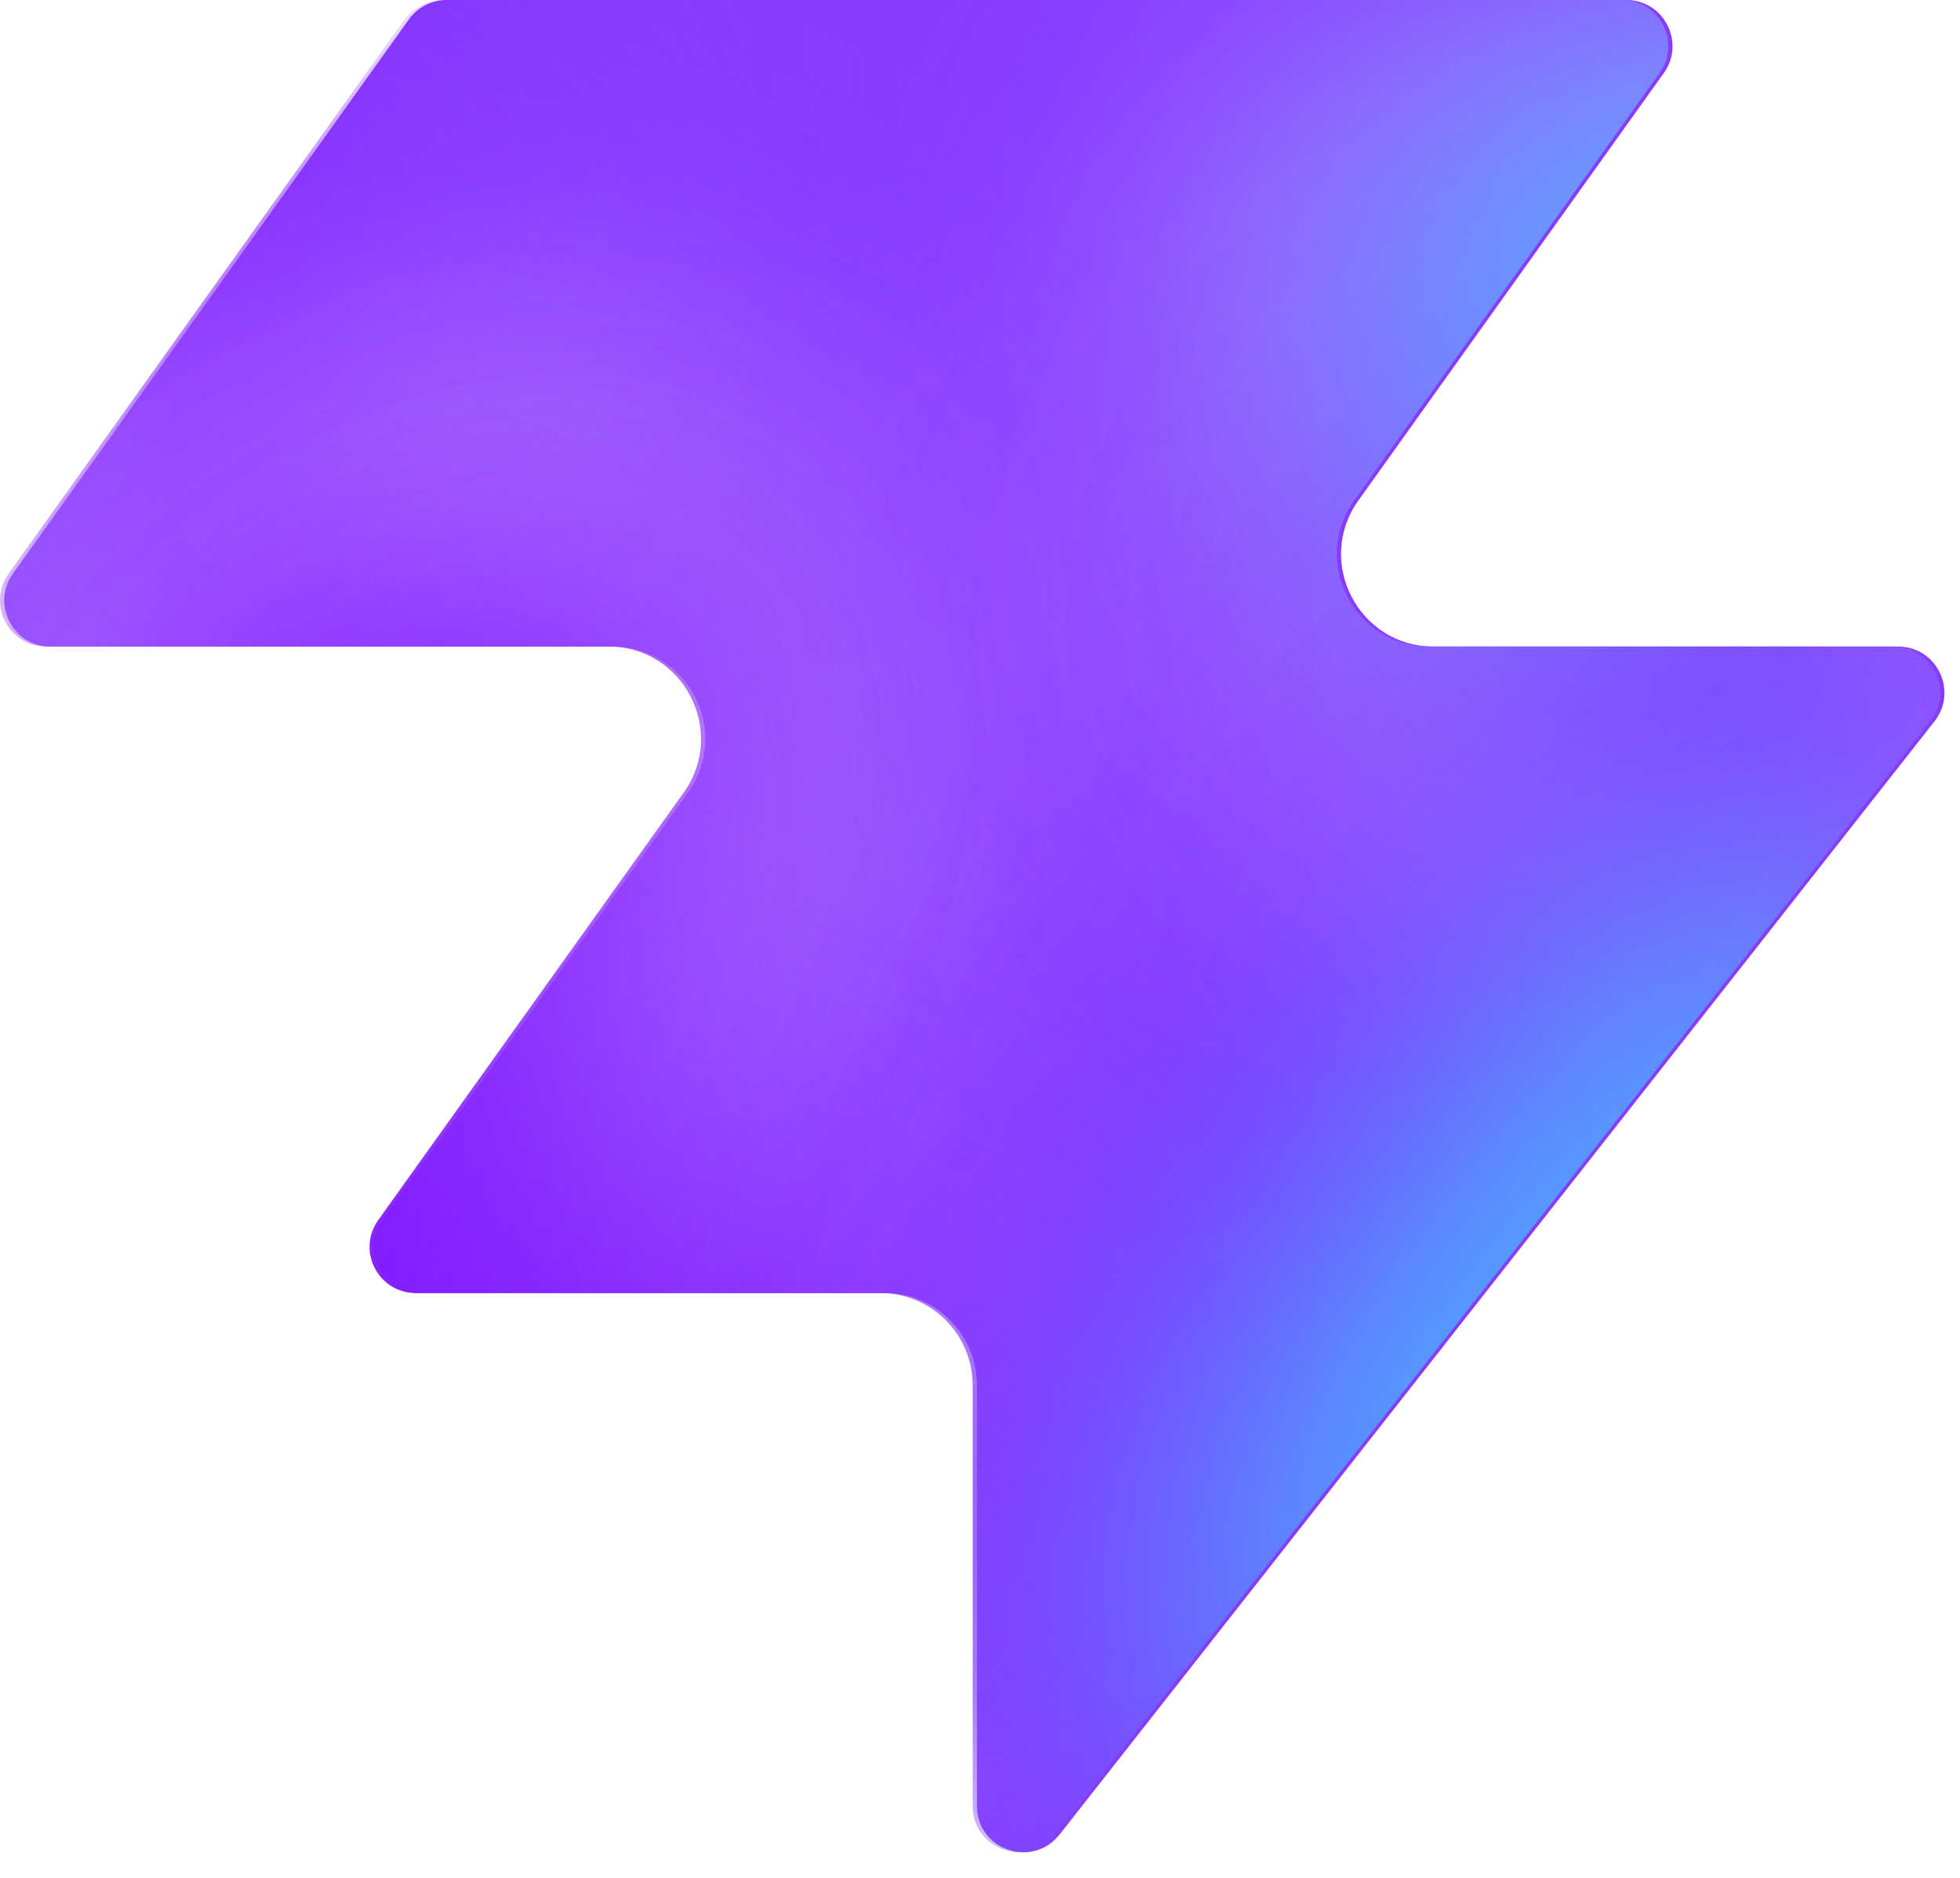
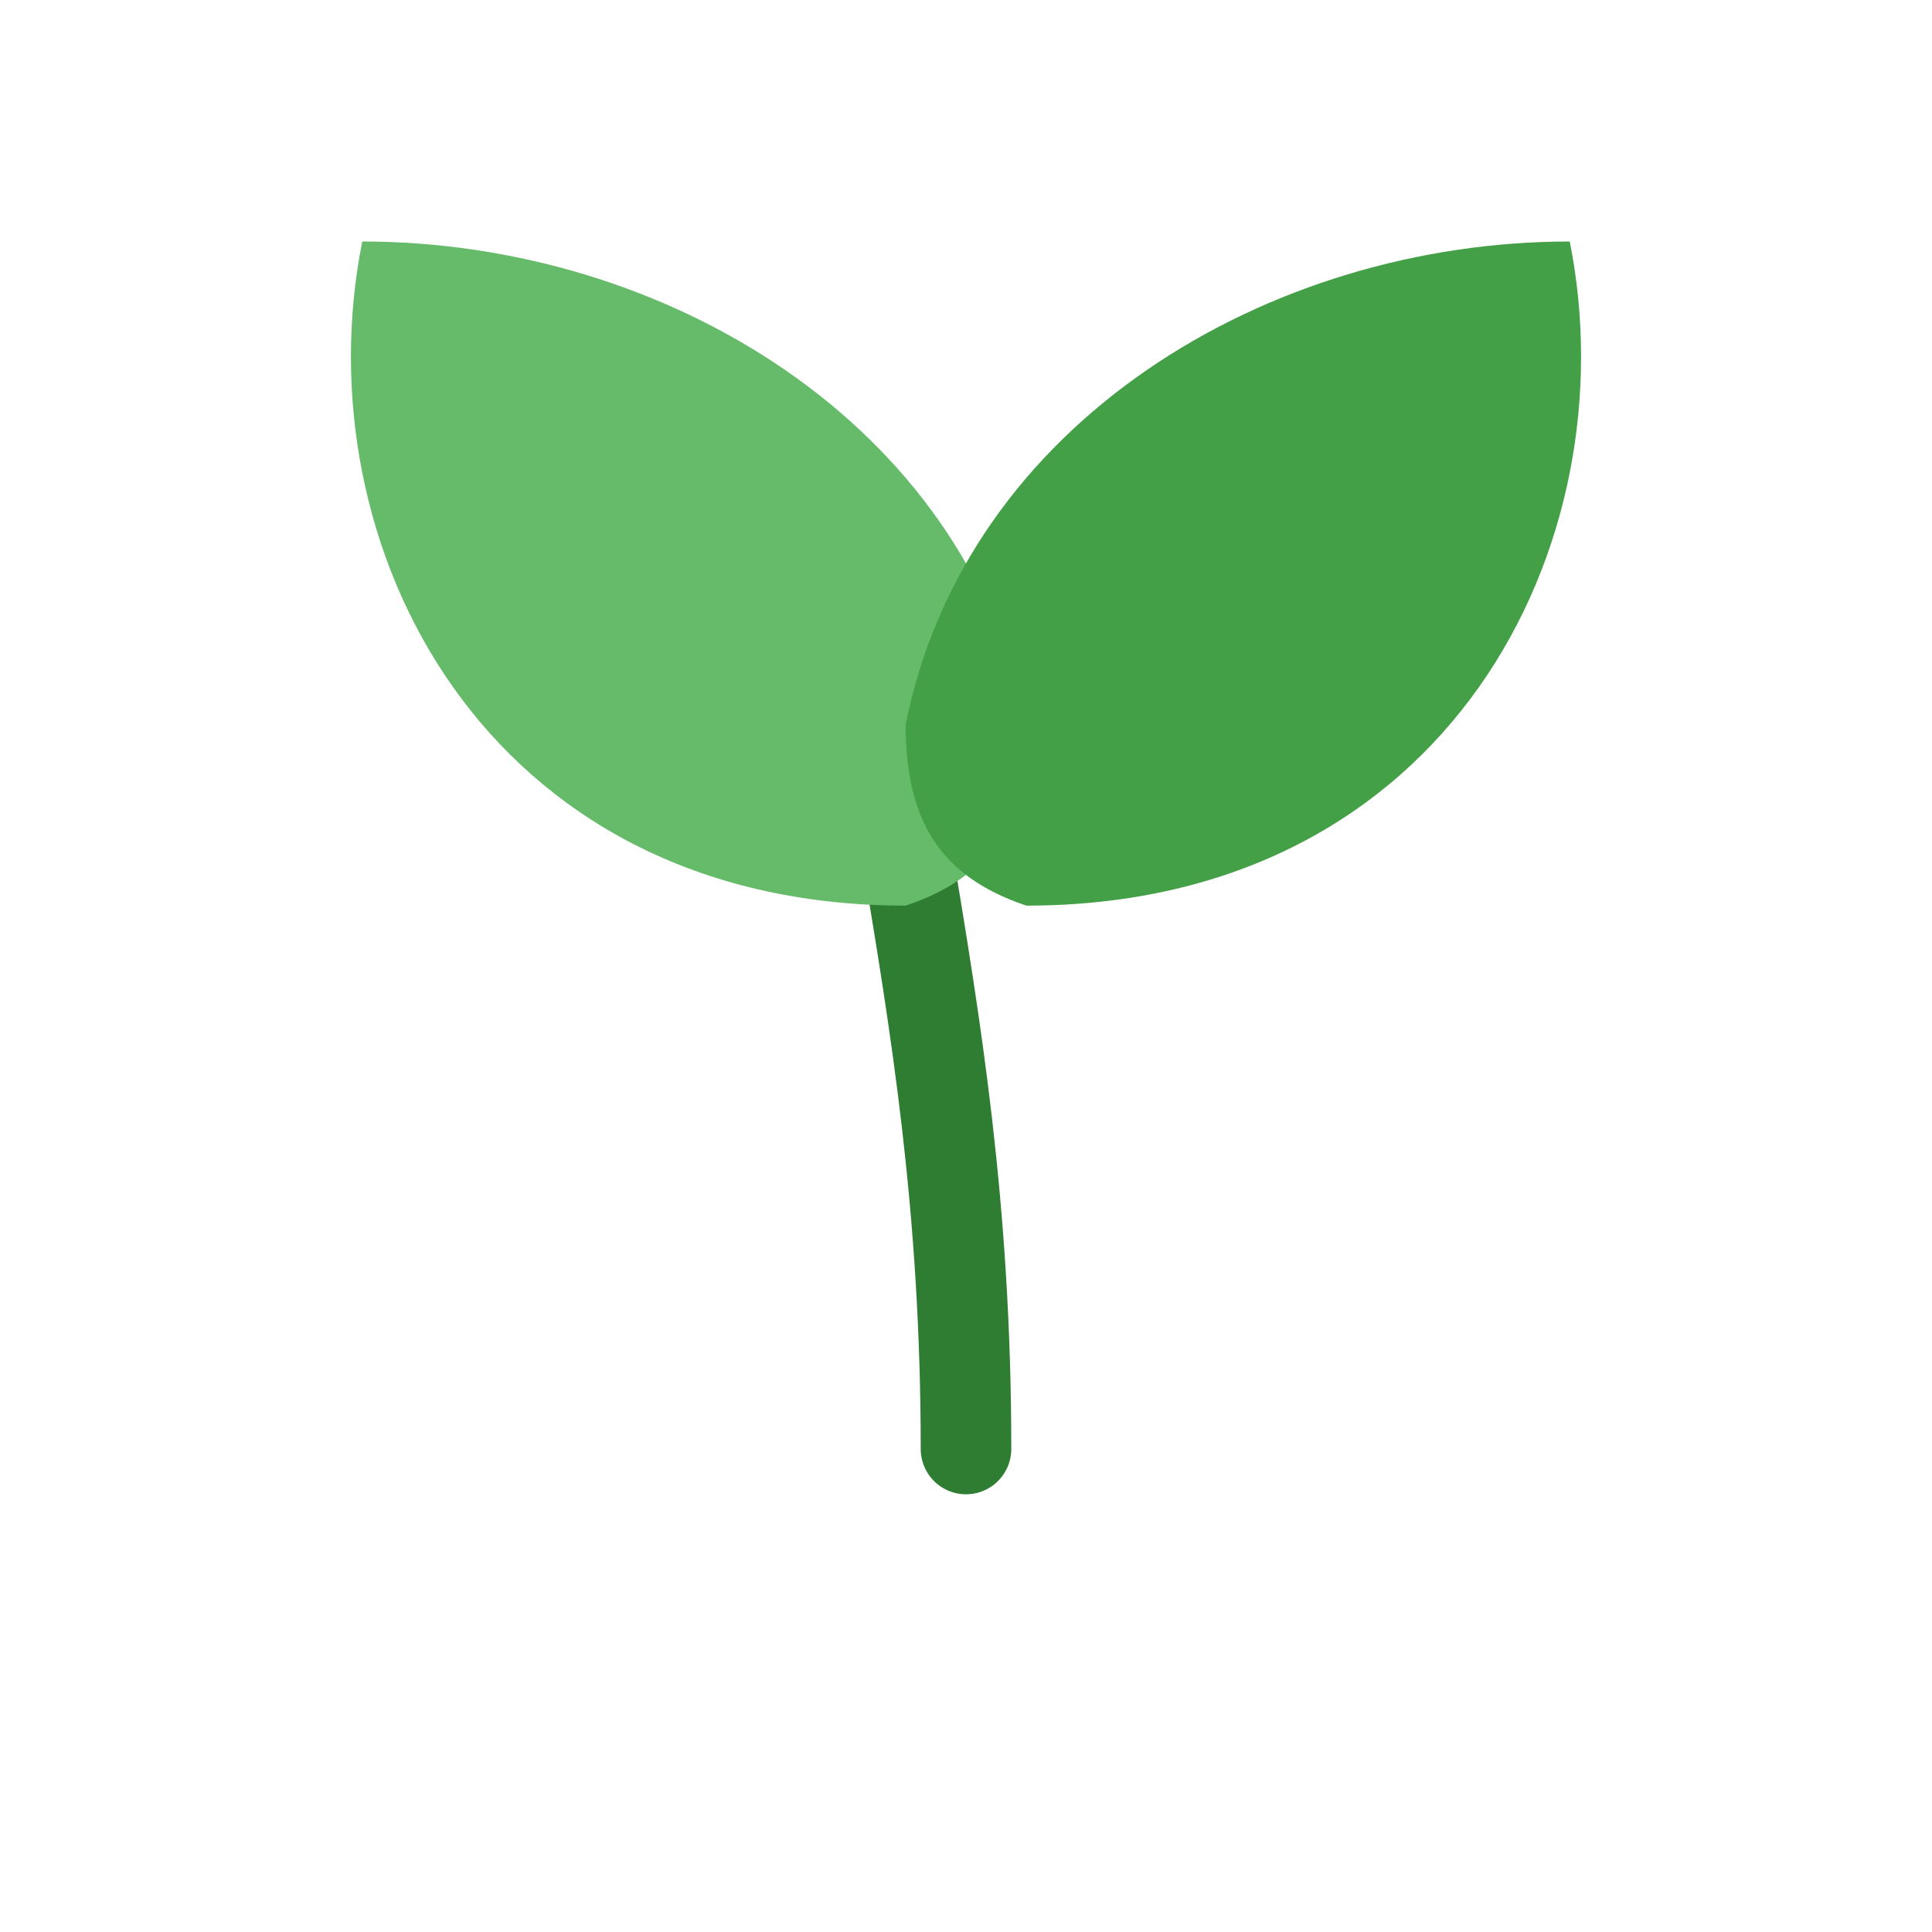
- <svg xmlns="http://www.w3.org/2000/svg" width="48" height="46" fill="none" viewBox="0 0 48 46">
-   <path fill="#863bff" d="M25.946 44.938c-.664.845-2.021.375-2.021-.698V33.937a2.26 2.26 0 0 0-2.262-2.262H10.287c-.92 0-1.456-1.04-.92-1.788l7.48-10.471c1.07-1.497 0-3.578-1.842-3.578H1.237c-.92 0-1.456-1.04-.92-1.788L10.013.474c.214-.297.556-.474.92-.474h28.894c.92 0 1.456 1.04.92 1.788l-7.48 10.471c-1.07 1.498 0 3.579 1.842 3.579h11.377c.943 0 1.473 1.088.89 1.83L25.947 44.94z" style="fill:#863bff;fill:color(display-p3 .525 .23 1);fill-opacity:1" />
-   <mask id="a" width="48" height="46" x="0" y="0" maskUnits="userSpaceOnUse" style="mask-type:alpha">
-     <path fill="#000" d="M25.842 44.938c-.664.844-2.021.375-2.021-.698V33.937a2.26 2.26 0 0 0-2.262-2.262H10.183c-.92 0-1.456-1.04-.92-1.788l7.48-10.471c1.07-1.498 0-3.579-1.842-3.579H1.133c-.92 0-1.456-1.04-.92-1.787L9.91.473c.214-.297.556-.474.92-.474h28.894c.92 0 1.456 1.04.92 1.788l-7.48 10.471c-1.07 1.498 0 3.578 1.842 3.578h11.377c.943 0 1.473 1.088.89 1.832L25.843 44.94z" style="fill:#000;fill-opacity:1" />
-   </mask>
-   <g mask="url(#a)">
-     <g filter="url(#b)">
-       <ellipse cx="5.508" cy="14.704" fill="#ede6ff" rx="5.508" ry="14.704" style="fill:#ede6ff;fill:color(display-p3 .927 .903 1);fill-opacity:1" transform="matrix(.00324 1 1 -.00324 -4.47 31.516)" />
-     </g>
-     <g filter="url(#c)">
-       <ellipse cx="10.399" cy="29.851" fill="#ede6ff" rx="10.399" ry="29.851" style="fill:#ede6ff;fill:color(display-p3 .927 .903 1);fill-opacity:1" transform="matrix(.00324 1 1 -.00324 -39.328 7.883)" />
-     </g>
-     <g filter="url(#d)">
-       <ellipse cx="5.508" cy="30.487" fill="#7e14ff" rx="5.508" ry="30.487" style="fill:#7e14ff;fill:color(display-p3 .492 .077 1);fill-opacity:1" transform="rotate(89.814 -25.913 -14.639)scale(1 -1)" />
-     </g>
-     <g filter="url(#e)">
-       <ellipse cx="5.508" cy="30.599" fill="#7e14ff" rx="5.508" ry="30.599" style="fill:#7e14ff;fill:color(display-p3 .492 .077 1);fill-opacity:1" transform="rotate(89.814 -32.644 -3.334)scale(1 -1)" />
-     </g>
-     <g filter="url(#f)">
-       <ellipse cx="5.508" cy="30.599" fill="#7e14ff" rx="5.508" ry="30.599" style="fill:#7e14ff;fill:color(display-p3 .492 .077 1);fill-opacity:1" transform="matrix(.00324 1 1 -.00324 -34.34 30.47)" />
-     </g>
-     <g filter="url(#g)">
-       <ellipse cx="14.072" cy="22.078" fill="#ede6ff" rx="14.072" ry="22.078" style="fill:#ede6ff;fill:color(display-p3 .927 .903 1);fill-opacity:1" transform="rotate(93.35 24.506 48.493)scale(-1 1)" />
-     </g>
-     <g filter="url(#h)">
-       <ellipse cx="3.47" cy="21.501" fill="#7e14ff" rx="3.47" ry="21.501" style="fill:#7e14ff;fill:color(display-p3 .492 .077 1);fill-opacity:1" transform="rotate(89.009 28.708 47.59)scale(-1 1)" />
-     </g>
-     <g filter="url(#i)">
-       <ellipse cx="3.47" cy="21.501" fill="#7e14ff" rx="3.47" ry="21.501" style="fill:#7e14ff;fill:color(display-p3 .492 .077 1);fill-opacity:1" transform="rotate(89.009 28.708 47.59)scale(-1 1)" />
-     </g>
-     <g filter="url(#j)">
-       <ellipse cx=".387" cy="8.972" fill="#7e14ff" rx="4.407" ry="29.108" style="fill:#7e14ff;fill:color(display-p3 .492 .077 1);fill-opacity:1" transform="rotate(39.51 .387 8.972)" />
-     </g>
-     <g filter="url(#k)">
-       <ellipse cx="47.523" cy="-6.092" fill="#7e14ff" rx="4.407" ry="29.108" style="fill:#7e14ff;fill:color(display-p3 .492 .077 1);fill-opacity:1" transform="rotate(37.892 47.523 -6.092)" />
-     </g>
-     <g filter="url(#l)">
-       <ellipse cx="41.412" cy="6.333" fill="#47bfff" rx="5.971" ry="9.665" style="fill:#47bfff;fill:color(display-p3 .28 .748 1);fill-opacity:1" transform="rotate(37.892 41.412 6.333)" />
-     </g>
-     <g filter="url(#m)">
-       <ellipse cx="-1.879" cy="38.332" fill="#7e14ff" rx="4.407" ry="29.108" style="fill:#7e14ff;fill:color(display-p3 .492 .077 1);fill-opacity:1" transform="rotate(37.892 -1.88 38.332)" />
-     </g>
-     <g filter="url(#n)">
-       <ellipse cx="-1.879" cy="38.332" fill="#7e14ff" rx="4.407" ry="29.108" style="fill:#7e14ff;fill:color(display-p3 .492 .077 1);fill-opacity:1" transform="rotate(37.892 -1.88 38.332)" />
-     </g>
-     <g filter="url(#o)">
-       <ellipse cx="35.651" cy="29.907" fill="#7e14ff" rx="4.407" ry="29.108" style="fill:#7e14ff;fill:color(display-p3 .492 .077 1);fill-opacity:1" transform="rotate(37.892 35.651 29.907)" />
-     </g>
-     <g filter="url(#p)">
-       <ellipse cx="38.418" cy="32.4" fill="#47bfff" rx="5.971" ry="15.297" style="fill:#47bfff;fill:color(display-p3 .28 .748 1);fill-opacity:1" transform="rotate(37.892 38.418 32.4)" />
-     </g>
-   </g>
-   <defs>
-     <filter id="b" width="60.045" height="41.654" x="-19.77" y="16.149" color-interpolation-filters="sRGB" filterUnits="userSpaceOnUse">
-       <feFlood flood-opacity="0" result="BackgroundImageFix" />
-       <feBlend in="SourceGraphic" in2="BackgroundImageFix" result="shape" />
-       <feGaussianBlur result="effect1_foregroundBlur_2002_17158" stdDeviation="7.659" />
-     </filter>
-     <filter id="c" width="90.34" height="51.437" x="-54.613" y="-7.533" color-interpolation-filters="sRGB" filterUnits="userSpaceOnUse">
-       <feFlood flood-opacity="0" result="BackgroundImageFix" />
-       <feBlend in="SourceGraphic" in2="BackgroundImageFix" result="shape" />
-       <feGaussianBlur result="effect1_foregroundBlur_2002_17158" stdDeviation="7.659" />
-     </filter>
-     <filter id="d" width="79.355" height="29.4" x="-49.64" y="2.03" color-interpolation-filters="sRGB" filterUnits="userSpaceOnUse">
-       <feFlood flood-opacity="0" result="BackgroundImageFix" />
-       <feBlend in="SourceGraphic" in2="BackgroundImageFix" result="shape" />
-       <feGaussianBlur result="effect1_foregroundBlur_2002_17158" stdDeviation="4.596" />
-     </filter>
-     <filter id="e" width="79.579" height="29.4" x="-45.045" y="20.029" color-interpolation-filters="sRGB" filterUnits="userSpaceOnUse">
-       <feFlood flood-opacity="0" result="BackgroundImageFix" />
-       <feBlend in="SourceGraphic" in2="BackgroundImageFix" result="shape" />
-       <feGaussianBlur result="effect1_foregroundBlur_2002_17158" stdDeviation="4.596" />
-     </filter>
-     <filter id="f" width="79.579" height="29.4" x="-43.513" y="21.178" color-interpolation-filters="sRGB" filterUnits="userSpaceOnUse">
-       <feFlood flood-opacity="0" result="BackgroundImageFix" />
-       <feBlend in="SourceGraphic" in2="BackgroundImageFix" result="shape" />
-       <feGaussianBlur result="effect1_foregroundBlur_2002_17158" stdDeviation="4.596" />
-     </filter>
-     <filter id="g" width="74.749" height="58.852" x="15.756" y="-17.901" color-interpolation-filters="sRGB" filterUnits="userSpaceOnUse">
-       <feFlood flood-opacity="0" result="BackgroundImageFix" />
-       <feBlend in="SourceGraphic" in2="BackgroundImageFix" result="shape" />
-       <feGaussianBlur result="effect1_foregroundBlur_2002_17158" stdDeviation="7.659" />
-     </filter>
-     <filter id="h" width="61.377" height="25.362" x="23.548" y="2.284" color-interpolation-filters="sRGB" filterUnits="userSpaceOnUse">
-       <feFlood flood-opacity="0" result="BackgroundImageFix" />
-       <feBlend in="SourceGraphic" in2="BackgroundImageFix" result="shape" />
-       <feGaussianBlur result="effect1_foregroundBlur_2002_17158" stdDeviation="4.596" />
-     </filter>
-     <filter id="i" width="61.377" height="25.362" x="23.548" y="2.284" color-interpolation-filters="sRGB" filterUnits="userSpaceOnUse">
-       <feFlood flood-opacity="0" result="BackgroundImageFix" />
-       <feBlend in="SourceGraphic" in2="BackgroundImageFix" result="shape" />
-       <feGaussianBlur result="effect1_foregroundBlur_2002_17158" stdDeviation="4.596" />
-     </filter>
-     <filter id="j" width="56.045" height="63.649" x="-27.636" y="-22.853" color-interpolation-filters="sRGB" filterUnits="userSpaceOnUse">
-       <feFlood flood-opacity="0" result="BackgroundImageFix" />
-       <feBlend in="SourceGraphic" in2="BackgroundImageFix" result="shape" />
-       <feGaussianBlur result="effect1_foregroundBlur_2002_17158" stdDeviation="4.596" />
-     </filter>
-     <filter id="k" width="54.814" height="64.646" x="20.116" y="-38.415" color-interpolation-filters="sRGB" filterUnits="userSpaceOnUse">
-       <feFlood flood-opacity="0" result="BackgroundImageFix" />
-       <feBlend in="SourceGraphic" in2="BackgroundImageFix" result="shape" />
-       <feGaussianBlur result="effect1_foregroundBlur_2002_17158" stdDeviation="4.596" />
-     </filter>
-     <filter id="l" width="33.541" height="35.313" x="24.641" y="-11.323" color-interpolation-filters="sRGB" filterUnits="userSpaceOnUse">
-       <feFlood flood-opacity="0" result="BackgroundImageFix" />
-       <feBlend in="SourceGraphic" in2="BackgroundImageFix" result="shape" />
-       <feGaussianBlur result="effect1_foregroundBlur_2002_17158" stdDeviation="4.596" />
-     </filter>
-     <filter id="m" width="54.814" height="64.646" x="-29.286" y="6.009" color-interpolation-filters="sRGB" filterUnits="userSpaceOnUse">
-       <feFlood flood-opacity="0" result="BackgroundImageFix" />
-       <feBlend in="SourceGraphic" in2="BackgroundImageFix" result="shape" />
-       <feGaussianBlur result="effect1_foregroundBlur_2002_17158" stdDeviation="4.596" />
-     </filter>
-     <filter id="n" width="54.814" height="64.646" x="-29.286" y="6.009" color-interpolation-filters="sRGB" filterUnits="userSpaceOnUse">
-       <feFlood flood-opacity="0" result="BackgroundImageFix" />
-       <feBlend in="SourceGraphic" in2="BackgroundImageFix" result="shape" />
-       <feGaussianBlur result="effect1_foregroundBlur_2002_17158" stdDeviation="4.596" />
-     </filter>
-     <filter id="o" width="54.814" height="64.646" x="8.244" y="-2.416" color-interpolation-filters="sRGB" filterUnits="userSpaceOnUse">
-       <feFlood flood-opacity="0" result="BackgroundImageFix" />
-       <feBlend in="SourceGraphic" in2="BackgroundImageFix" result="shape" />
-       <feGaussianBlur result="effect1_foregroundBlur_2002_17158" stdDeviation="4.596" />
-     </filter>
-     <filter id="p" width="39.409" height="43.623" x="18.713" y="10.588" color-interpolation-filters="sRGB" filterUnits="userSpaceOnUse">
-       <feFlood flood-opacity="0" result="BackgroundImageFix" />
-       <feBlend in="SourceGraphic" in2="BackgroundImageFix" result="shape" />
-       <feGaussianBlur result="effect1_foregroundBlur_2002_17158" stdDeviation="4.596" />
-     </filter>
-   </defs>
+ <svg xmlns="http://www.w3.org/2000/svg" viewBox="0 0 64 64">
+   <path d="M32 48 C32 40 31 34 30 28" fill="none" stroke="#2E7D32" stroke-width="3" stroke-linecap="round" />
+   <path d="M30 30        C16 30 10 18 12 8        C22 8 32 14 34 24        C34 27 33 29 30 30Z" fill="#66BB6A" />
+   <path d="M34 30        C48 30 54 18 52 8        C42 8 32 14 30 24        C30 27 31 29 34 30Z" fill="#43A047" />
</svg>
